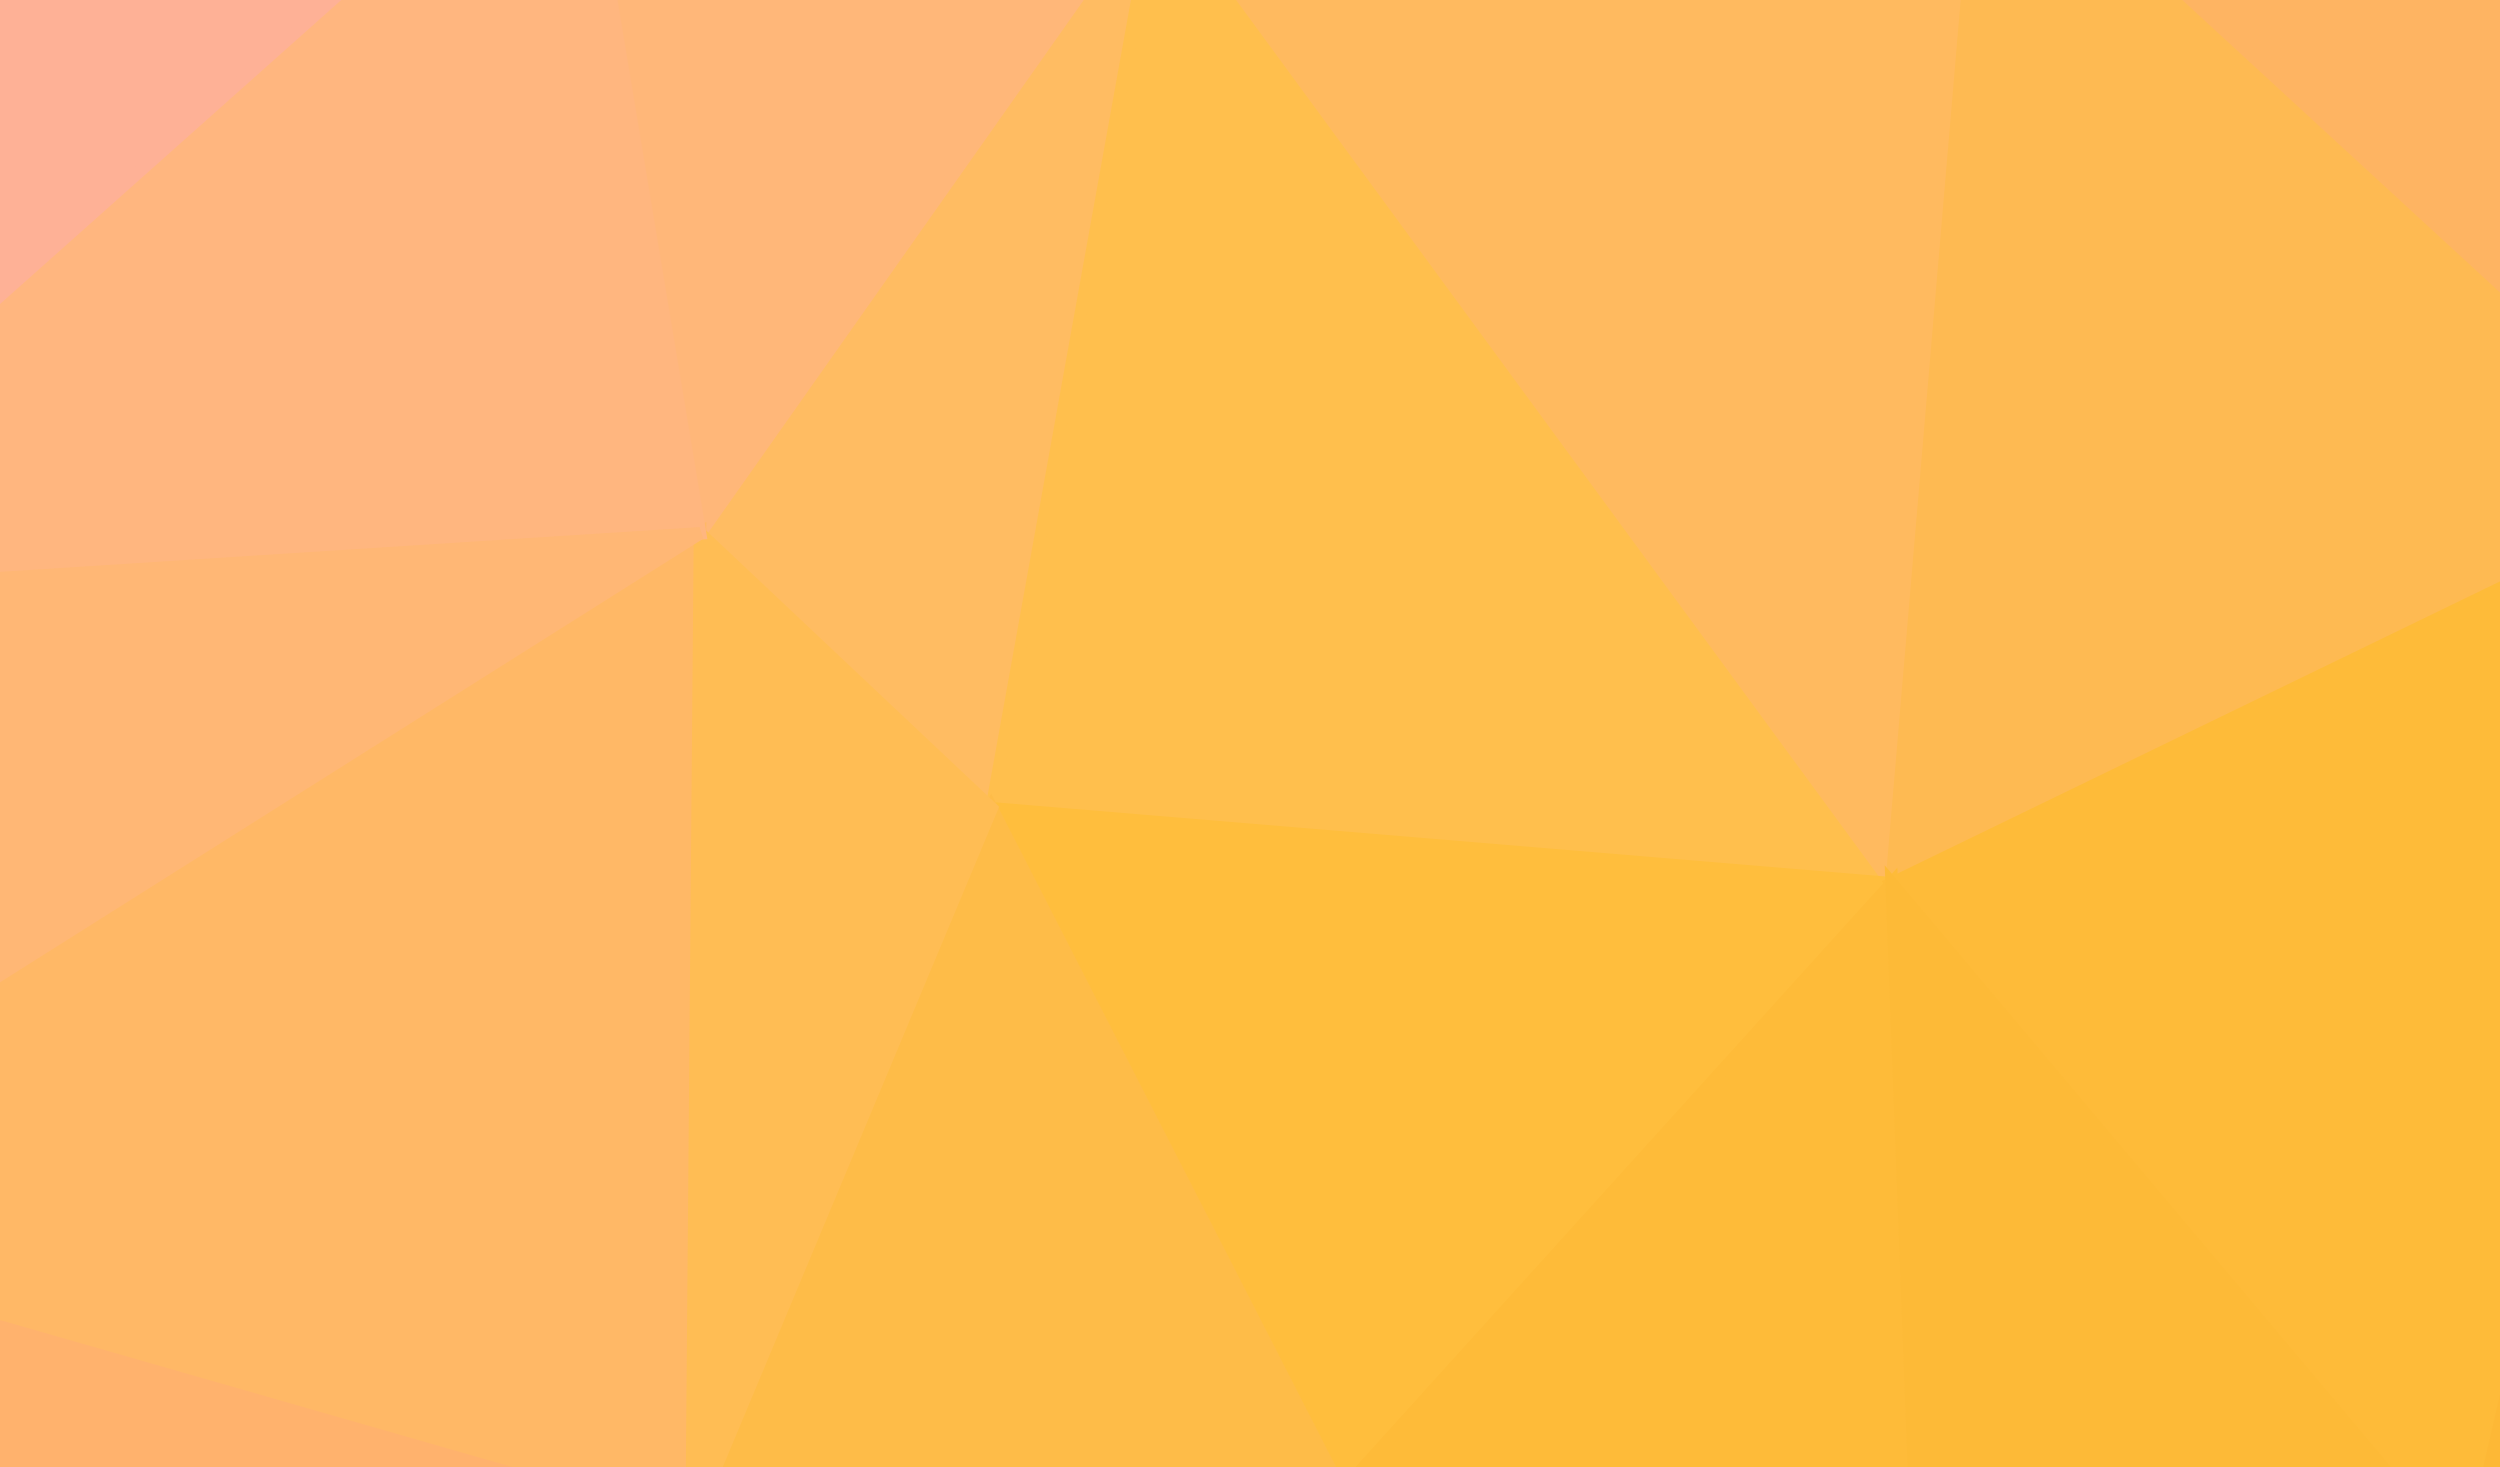
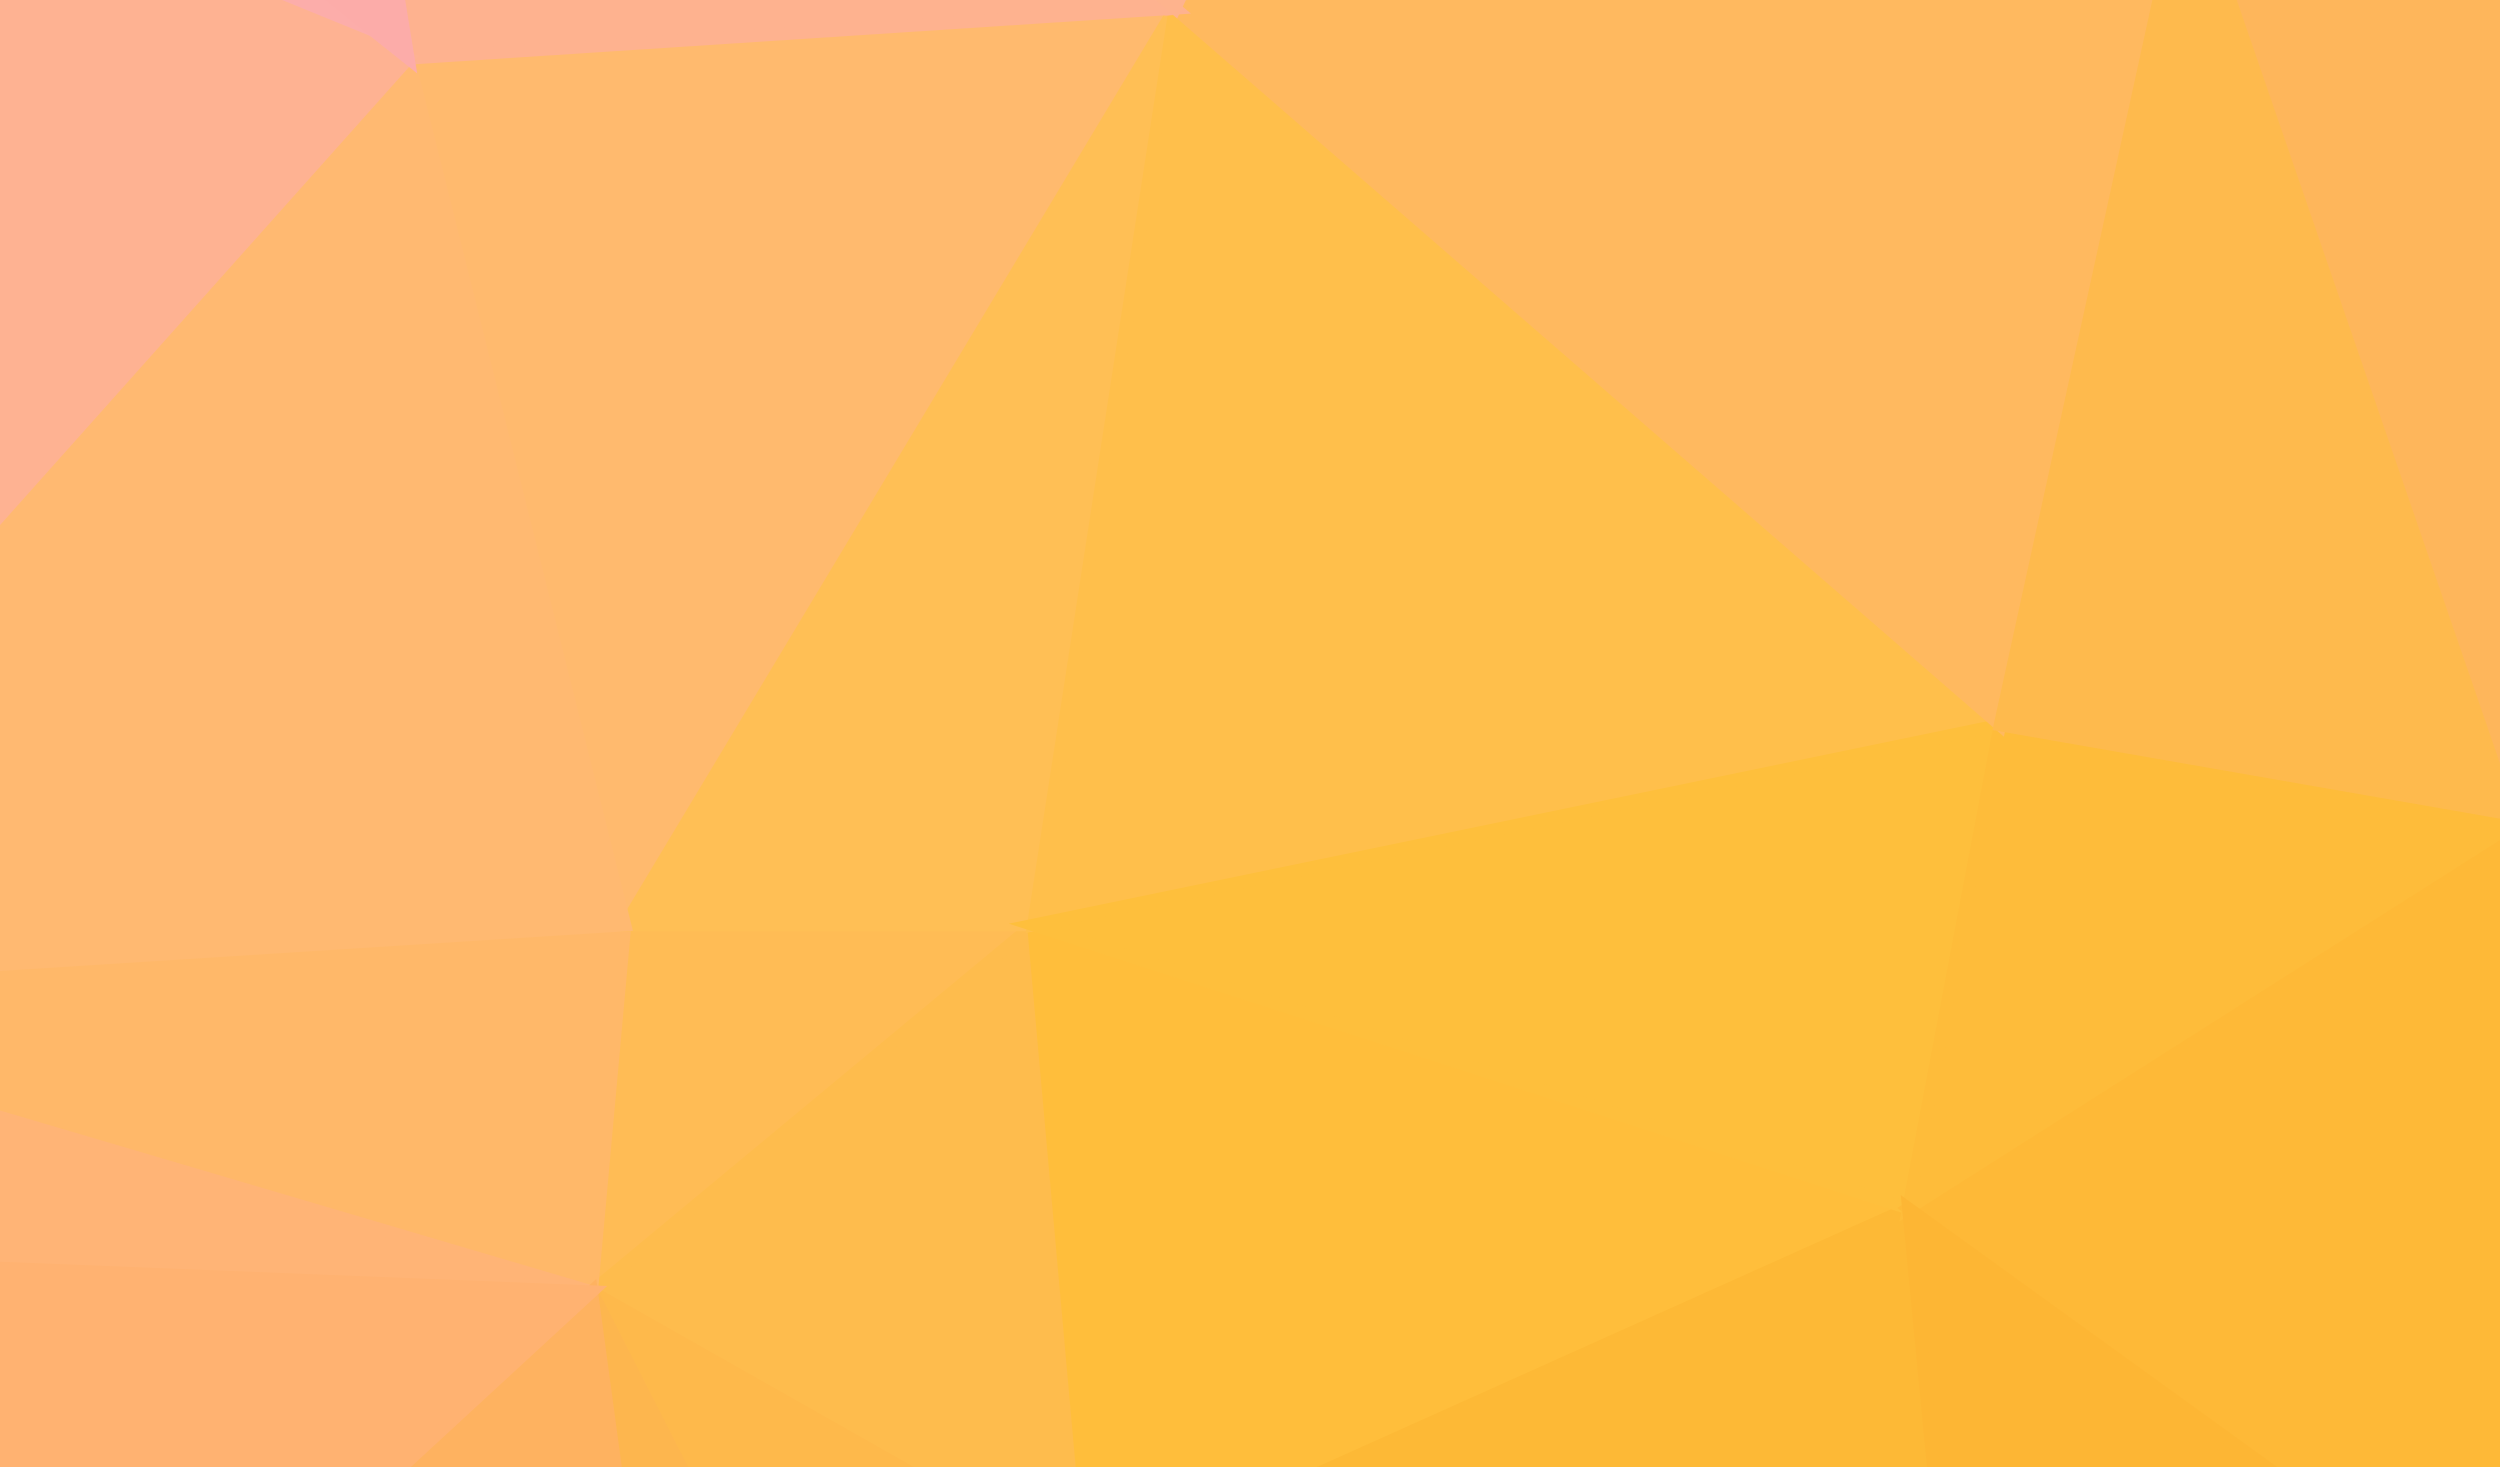
<svg xmlns="http://www.w3.org/2000/svg" width="300" height="176">
-   <path d="M119,97L139,-14L84,64Z" fill="#ffbc62" stroke="#ffbc62" stroke-width="1.51" />
-   <path d="M139,-14L69,-26L84,64Z" fill="#ffb779" stroke="#ffb779" stroke-width="1.51" />
-   <path d="M119,97L227,106L139,-14Z" fill="#ffbf4d" stroke="#ffbf4d" stroke-width="1.51" />
-   <path d="M227,106L238,-23L139,-14Z" fill="#ffba5f" stroke="#ffba5f" stroke-width="1.51" />
-   <path d="M139,-14L169,-78L69,-26Z" fill="#ffb585" stroke="#ffb585" stroke-width="1.51" />
-   <path d="M238,-23L169,-78L139,-14Z" fill="#ffb57c" stroke="#ffb57c" stroke-width="1.51" />
-   <path d="M119,97L161,179L227,106Z" fill="#ffbe3d" stroke="#ffbe3d" stroke-width="1.51" />
-   <path d="M83,183L161,179L119,97Z" fill="#febc48" stroke="#febc48" stroke-width="1.51" />
-   <path d="M-46,146L83,183L84,64Z" fill="#ffb866" stroke="#ffb866" stroke-width="1.51" />
-   <path d="M84,64L83,183L119,97Z" fill="#ffbd54" stroke="#ffbd54" stroke-width="1.51" />
-   <path d="M69,-26L-41,72L84,64Z" fill="#ffb67f" stroke="#ffb67f" stroke-width="1.51" />
-   <path d="M169,-78L43,-85L69,-26Z" fill="#fdb198" stroke="#fdb198" stroke-width="1.51" />
-   <path d="M227,106L326,58L238,-23Z" fill="#feba52" stroke="#feba52" stroke-width="1.51" />
-   <path d="M161,179L230,185L227,106Z" fill="#febb39" stroke="#febb39" stroke-width="1.51" />
-   <path d="M181,238L230,185L161,179Z" fill="#fdba38" stroke="#fdba38" stroke-width="1.51" />
-   <path d="M-59,5L-41,72L69,-26Z" fill="#feb196" stroke="#feb196" stroke-width="1.51" />
-   <path d="M296,188L326,58L227,106Z" fill="#febb39" stroke="#febb39" stroke-width="1.51" />
-   <path d="M238,-23L255,-115L169,-78Z" fill="#feb088" stroke="#feb088" stroke-width="1.51" />
-   <path d="M169,-78L255,-115L43,-85Z" fill="#feb294" stroke="#feb294" stroke-width="1.51" />
-   <path d="M306,-113L255,-115L238,-23Z" fill="#fead8c" stroke="#fead8c" stroke-width="1.51" />
-   <path d="M43,-85L-59,5L69,-26Z" fill="#fdaea3" stroke="#fdaea3" stroke-width="1.51" />
-   <path d="M91,270L181,238L161,179Z" fill="#fdba3a" stroke="#fdba3a" stroke-width="1.51" />
-   <path d="M43,-85L-13,-103L-59,5Z" fill="#fbaab5" stroke="#fbaab5" stroke-width="1.51" />
-   <path d="M255,-115L-13,-103L43,-85Z" fill="#fcada7" stroke="#fcada7" stroke-width="1.51" />
-   <path d="M-41,72L-46,146L84,64Z" fill="#ffb775" stroke="#ffb775" stroke-width="1.51" />
-   <path d="M83,183L91,270L161,179Z" fill="#feb849" stroke="#feb849" stroke-width="1.51" />
-   <path d="M-97,91L-46,146L-41,72Z" fill="#ffb386" stroke="#ffb386" stroke-width="1.51" />
-   <path d="M249,298L296,188L230,185Z" fill="#fdb634" stroke="#fdb634" stroke-width="1.51" />
-   <path d="M230,185L296,188L227,106Z" fill="#fdba37" stroke="#fdba37" stroke-width="1.51" />
-   <path d="M397,112L357,1L326,58Z" fill="#fdb649" stroke="#fdb649" stroke-width="1.51" />
-   <path d="M326,58L357,1L238,-23Z" fill="#feb462" stroke="#feb462" stroke-width="1.51" />
-   <path d="M357,1L306,-113L238,-23Z" fill="#feb07b" stroke="#feb07b" stroke-width="1.51" />
-   <path d="M-14,283L91,270L83,183Z" fill="#feb25c" stroke="#feb25c" stroke-width="1.51" />
-   <path d="M-139,-36L-97,91L-59,5Z" fill="#fcacae" stroke="#fcacae" stroke-width="1.51" />
-   <path d="M-59,5L-97,91L-41,72Z" fill="#feb196" stroke="#feb196" stroke-width="1.51" />
-   <path d="M296,188L397,112L326,58Z" fill="#fdb836" stroke="#fdb836" stroke-width="1.51" />
-   <path d="M91,270L249,298L181,238Z" fill="#fdb734" stroke="#fdb734" stroke-width="1.51" />
-   <path d="M181,238L249,298L230,185Z" fill="#fdb634" stroke="#fdb634" stroke-width="1.51" />
-   <path d="M296,188L412,178L397,112Z" fill="#fcb532" stroke="#fcb532" stroke-width="1.51" />
-   <path d="M-13,-103L-104,-105L-59,5Z" fill="#f9a6c6" stroke="#f9a6c6" stroke-width="1.51" />
-   <path d="M255,-115L-104,-105L-13,-103Z" fill="#faa9b8" stroke="#faa9b8" stroke-width="1.51" />
-   <path d="M-116,255L-14,283L-46,146Z" fill="#feac80" stroke="#feac80" stroke-width="1.51" />
-   <path d="M-46,146L-14,283L83,183Z" fill="#ffb26d" stroke="#ffb26d" stroke-width="1.51" />
-   <path d="M91,270L-14,283L249,298Z" fill="#fdb446" stroke="#fdb446" stroke-width="1.51" />
-   <path d="M-104,-105L-139,-36L-59,5Z" fill="#f8a6c9" stroke="#f8a6c9" stroke-width="1.51" />
-   <path d="M249,298L332,268L296,188Z" fill="#fcb331" stroke="#fcb331" stroke-width="1.51" />
-   <path d="M397,112L434,-1L357,1Z" fill="#fdb352" stroke="#fdb352" stroke-width="1.51" />
-   <path d="M357,1L437,-81L306,-113Z" fill="#fdab80" stroke="#fdab80" stroke-width="1.51" />
-   <path d="M397,112L412,178L434,-1Z" fill="#fdb734" stroke="#fdb734" stroke-width="1.51" />
-   <path d="M332,268L412,178L296,188Z" fill="#fcb330" stroke="#fcb330" stroke-width="1.51" />
-   <path d="M-97,91L-147,180L-46,146Z" fill="#feaf8f" stroke="#feaf8f" stroke-width="1.51" />
-   <path d="M-139,-36L-147,180L-97,91Z" fill="#fdaf9f" stroke="#fdaf9f" stroke-width="1.51" />
-   <path d="M434,-1L437,-81L357,1Z" fill="#fead70" stroke="#fead70" stroke-width="1.51" />
-   <path d="M-147,180L-116,255L-46,146Z" fill="#fdac8f" stroke="#fdac8f" stroke-width="1.51" />
-   <path d="M332,268L444,261L412,178Z" fill="#fbb02d" stroke="#fbb02d" stroke-width="1.51" />
-   <path d="M412,178L444,261L434,-1Z" fill="#fcb331" stroke="#fcb331" stroke-width="1.51" />
-   <path d="M434,-1L444,261L437,-81Z" fill="#fdb344" stroke="#fdb344" stroke-width="1.51" />
-   <path d="M249,298L444,261L332,268Z" fill="#fbaf2d" stroke="#fbaf2d" stroke-width="1.51" />
+   <path d="M124,111L75,111L71,155Z" fill="#ffbc55" stroke="#ffbc55" stroke-width="1.51" />
+   <path d="M71,155L131,189L124,111Z" fill="#febc4d" stroke="#febc4d" stroke-width="1.51" />
+   <path d="M71,155L122,255L131,189Z" fill="#feb94b" stroke="#feb94b" stroke-width="1.51" />
+   <path d="M131,189L229,145L124,111Z" fill="#ffbe3b" stroke="#ffbe3b" stroke-width="1.51" />
+   <path d="M244,301L229,145L131,189Z" fill="#fdb936" stroke="#fdb936" stroke-width="1.51" />
+   <path d="M141,1L49,7L75,111Z" fill="#ffba6e" stroke="#ffba6e" stroke-width="1.51" />
+   <path d="M75,111L-51,119L71,155Z" fill="#ffb869" stroke="#ffb869" stroke-width="1.51" />
+   <path d="M141,1L75,111L124,111Z" fill="#ffbf55" stroke="#ffbf55" stroke-width="1.51" />
+   <path d="M240,87L141,1L124,111Z" fill="#ffbf4b" stroke="#ffbf4b" stroke-width="1.51" />
+   <path d="M229,145L240,87L124,111Z" fill="#febf3c" stroke="#febf3c" stroke-width="1.51" />
+   <path d="M49,7L-51,119L75,111Z" fill="#ffb971" stroke="#ffb971" stroke-width="1.51" />
+   <path d="M71,155L90,295L122,255Z" fill="#fdb64e" stroke="#fdb64e" stroke-width="1.51" />
+   <path d="M-51,119L-54,150L71,155Z" fill="#ffb476" stroke="#ffb476" stroke-width="1.51" />
+   <path d="M301,197L303,98L229,145Z" fill="#feb937" stroke="#feb937" stroke-width="1.51" />
+   <path d="M-32,250L90,295L71,155Z" fill="#feb260" stroke="#feb260" stroke-width="1.51" />
+   <path d="M-54,150L-32,250L71,155Z" fill="#ffb271" stroke="#ffb271" stroke-width="1.51" />
+   <path d="M263,-18L174,-68L141,1Z" fill="#ffb577" stroke="#ffb577" stroke-width="1.51" />
+   <path d="M229,145L303,98L240,87Z" fill="#febc3a" stroke="#febc3a" stroke-width="1.51" />
+   <path d="M301,197L229,145L244,301Z" fill="#fdb634" stroke="#fdb634" stroke-width="1.51" />
+   <path d="M244,301L131,189L122,255Z" fill="#fdb836" stroke="#fdb836" stroke-width="1.51" />
+   <path d="M-51,119L-115,113L-54,150Z" fill="#feb189" stroke="#feb189" stroke-width="1.51" />
+   <path d="M-54,150L-142,159L-32,250Z" fill="#feae87" stroke="#feae87" stroke-width="1.51" />
+   <path d="M-121,27L-115,113L-51,119Z" fill="#feb292" stroke="#feb292" stroke-width="1.51" />
+   <path d="M263,-18L141,1L240,87Z" fill="#ffb95f" stroke="#ffb95f" stroke-width="1.51" />
+   <path d="M141,1L33,-91L49,7Z" fill="#feb28f" stroke="#feb28f" stroke-width="1.51" />
+   <path d="M90,295L244,301L122,255Z" fill="#fdb734" stroke="#fdb734" stroke-width="1.51" />
+   <path d="M303,98L263,-18L240,87Z" fill="#feba4d" stroke="#feba4d" stroke-width="1.51" />
+   <path d="M-39,-63L-49,-33L49,7Z" fill="#fcadaa" stroke="#fcadaa" stroke-width="1.51" />
+   <path d="M49,7L-49,-33L-51,119Z" fill="#feb292" stroke="#feb292" stroke-width="1.51" />
+   <path d="M174,-68L33,-91L141,1Z" fill="#feb38d" stroke="#feb38d" stroke-width="1.51" />
+   <path d="M-49,-33L-121,27L-51,119Z" fill="#fdafa0" stroke="#fdafa0" stroke-width="1.51" />
+   <path d="M33,-91L-39,-63L49,7Z" fill="#fcaca9" stroke="#fcaca9" stroke-width="1.51" />
+   <path d="M-121,27L-142,159L-115,113Z" fill="#feb09a" stroke="#feb09a" stroke-width="1.51" />
+   <path d="M-115,113L-142,159L-54,150Z" fill="#feae91" stroke="#feae91" stroke-width="1.51" />
+   <path d="M244,301L297,280L301,197Z" fill="#fcb331" stroke="#fcb331" stroke-width="1.51" />
+   <path d="M-116,-95L-121,27L-49,-33Z" fill="#f9a7c3" stroke="#f9a7c3" stroke-width="1.51" />
+   <path d="M303,98L323,-7L263,-18Z" fill="#feb65b" stroke="#feb65b" stroke-width="1.51" />
+   <path d="M263,-18L267,-72L174,-68Z" fill="#ffb280" stroke="#ffb280" stroke-width="1.51" />
+   <path d="M396,96L323,-7L303,98Z" fill="#feb747" stroke="#feb747" stroke-width="1.51" />
+   <path d="M396,96L303,98L301,197Z" fill="#fdb835" stroke="#fdb835" stroke-width="1.51" />
+   <path d="M323,-7L267,-72L263,-18Z" fill="#ffb176" stroke="#ffb176" stroke-width="1.51" />
+   <path d="M174,-68L319,-102L33,-91Z" fill="#ffb190" stroke="#ffb190" stroke-width="1.51" />
+   <path d="M-142,159L-139,294L-32,250Z" fill="#fda98d" stroke="#fda98d" stroke-width="1.51" />
+   <path d="M-32,250L-139,294L90,295Z" fill="#fdab74" stroke="#fdab74" stroke-width="1.51" />
+   <path d="M90,295L-139,294L244,301Z" fill="#fdb056" stroke="#fdb056" stroke-width="1.51" />
+   <path d="M406,201L396,96L301,197Z" fill="#fcb533" stroke="#fcb533" stroke-width="1.51" />
+   <path d="M297,280L406,201L301,197Z" fill="#fbb230" stroke="#fbb230" stroke-width="1.51" />
+   <path d="M-39,-63L-116,-95L-49,-33Z" fill="#f8a7c7" stroke="#f8a7c7" stroke-width="1.51" />
+   <path d="M-121,27L-116,-95L-142,159Z" fill="#fbabb2" stroke="#fbabb2" stroke-width="1.51" />
+   <path d="M33,-91L-116,-95L-39,-63Z" fill="#f8a6c7" stroke="#f8a6c7" stroke-width="1.51" />
+   <path d="M397,6L319,-102L323,-7Z" fill="#feaf75" stroke="#feaf75" stroke-width="1.51" />
+   <path d="M323,-7L319,-102L267,-72Z" fill="#feae81" stroke="#feae81" stroke-width="1.51" />
+   <path d="M267,-72L319,-102L174,-68Z" fill="#feae8b" stroke="#feae8b" stroke-width="1.51" />
+   <path d="M33,-91L420,-118L-116,-95Z" fill="#fdaea2" stroke="#fdaea2" stroke-width="1.51" />
+   <path d="M396,96L397,6L323,-7Z" fill="#feb456" stroke="#feb456" stroke-width="1.51" />
+   <path d="M420,-118L397,6L396,96Z" fill="#fdaf66" stroke="#fdaf66" stroke-width="1.51" />
+   <path d="M406,201L421,242L396,96Z" fill="#fcb230" stroke="#fcb230" stroke-width="1.51" />
+   <path d="M297,280L421,242L406,201Z" fill="#fbb02e" stroke="#fbb02e" stroke-width="1.51" />
+   <path d="M244,301L421,242L297,280Z" fill="#fbb02e" stroke="#fbb02e" stroke-width="1.51" />
+   <path d="M397,6L420,-118L319,-102Z" fill="#fdaa83" stroke="#fdaa83" stroke-width="1.51" />
+   <path d="M319,-102L420,-118L33,-91Z" fill="#fdac95" stroke="#fdac95" stroke-width="1.51" />
+   <path d="M421,242L420,-118L396,96Z" fill="#fdb53e" stroke="#fdb53e" stroke-width="1.51" />
</svg>
